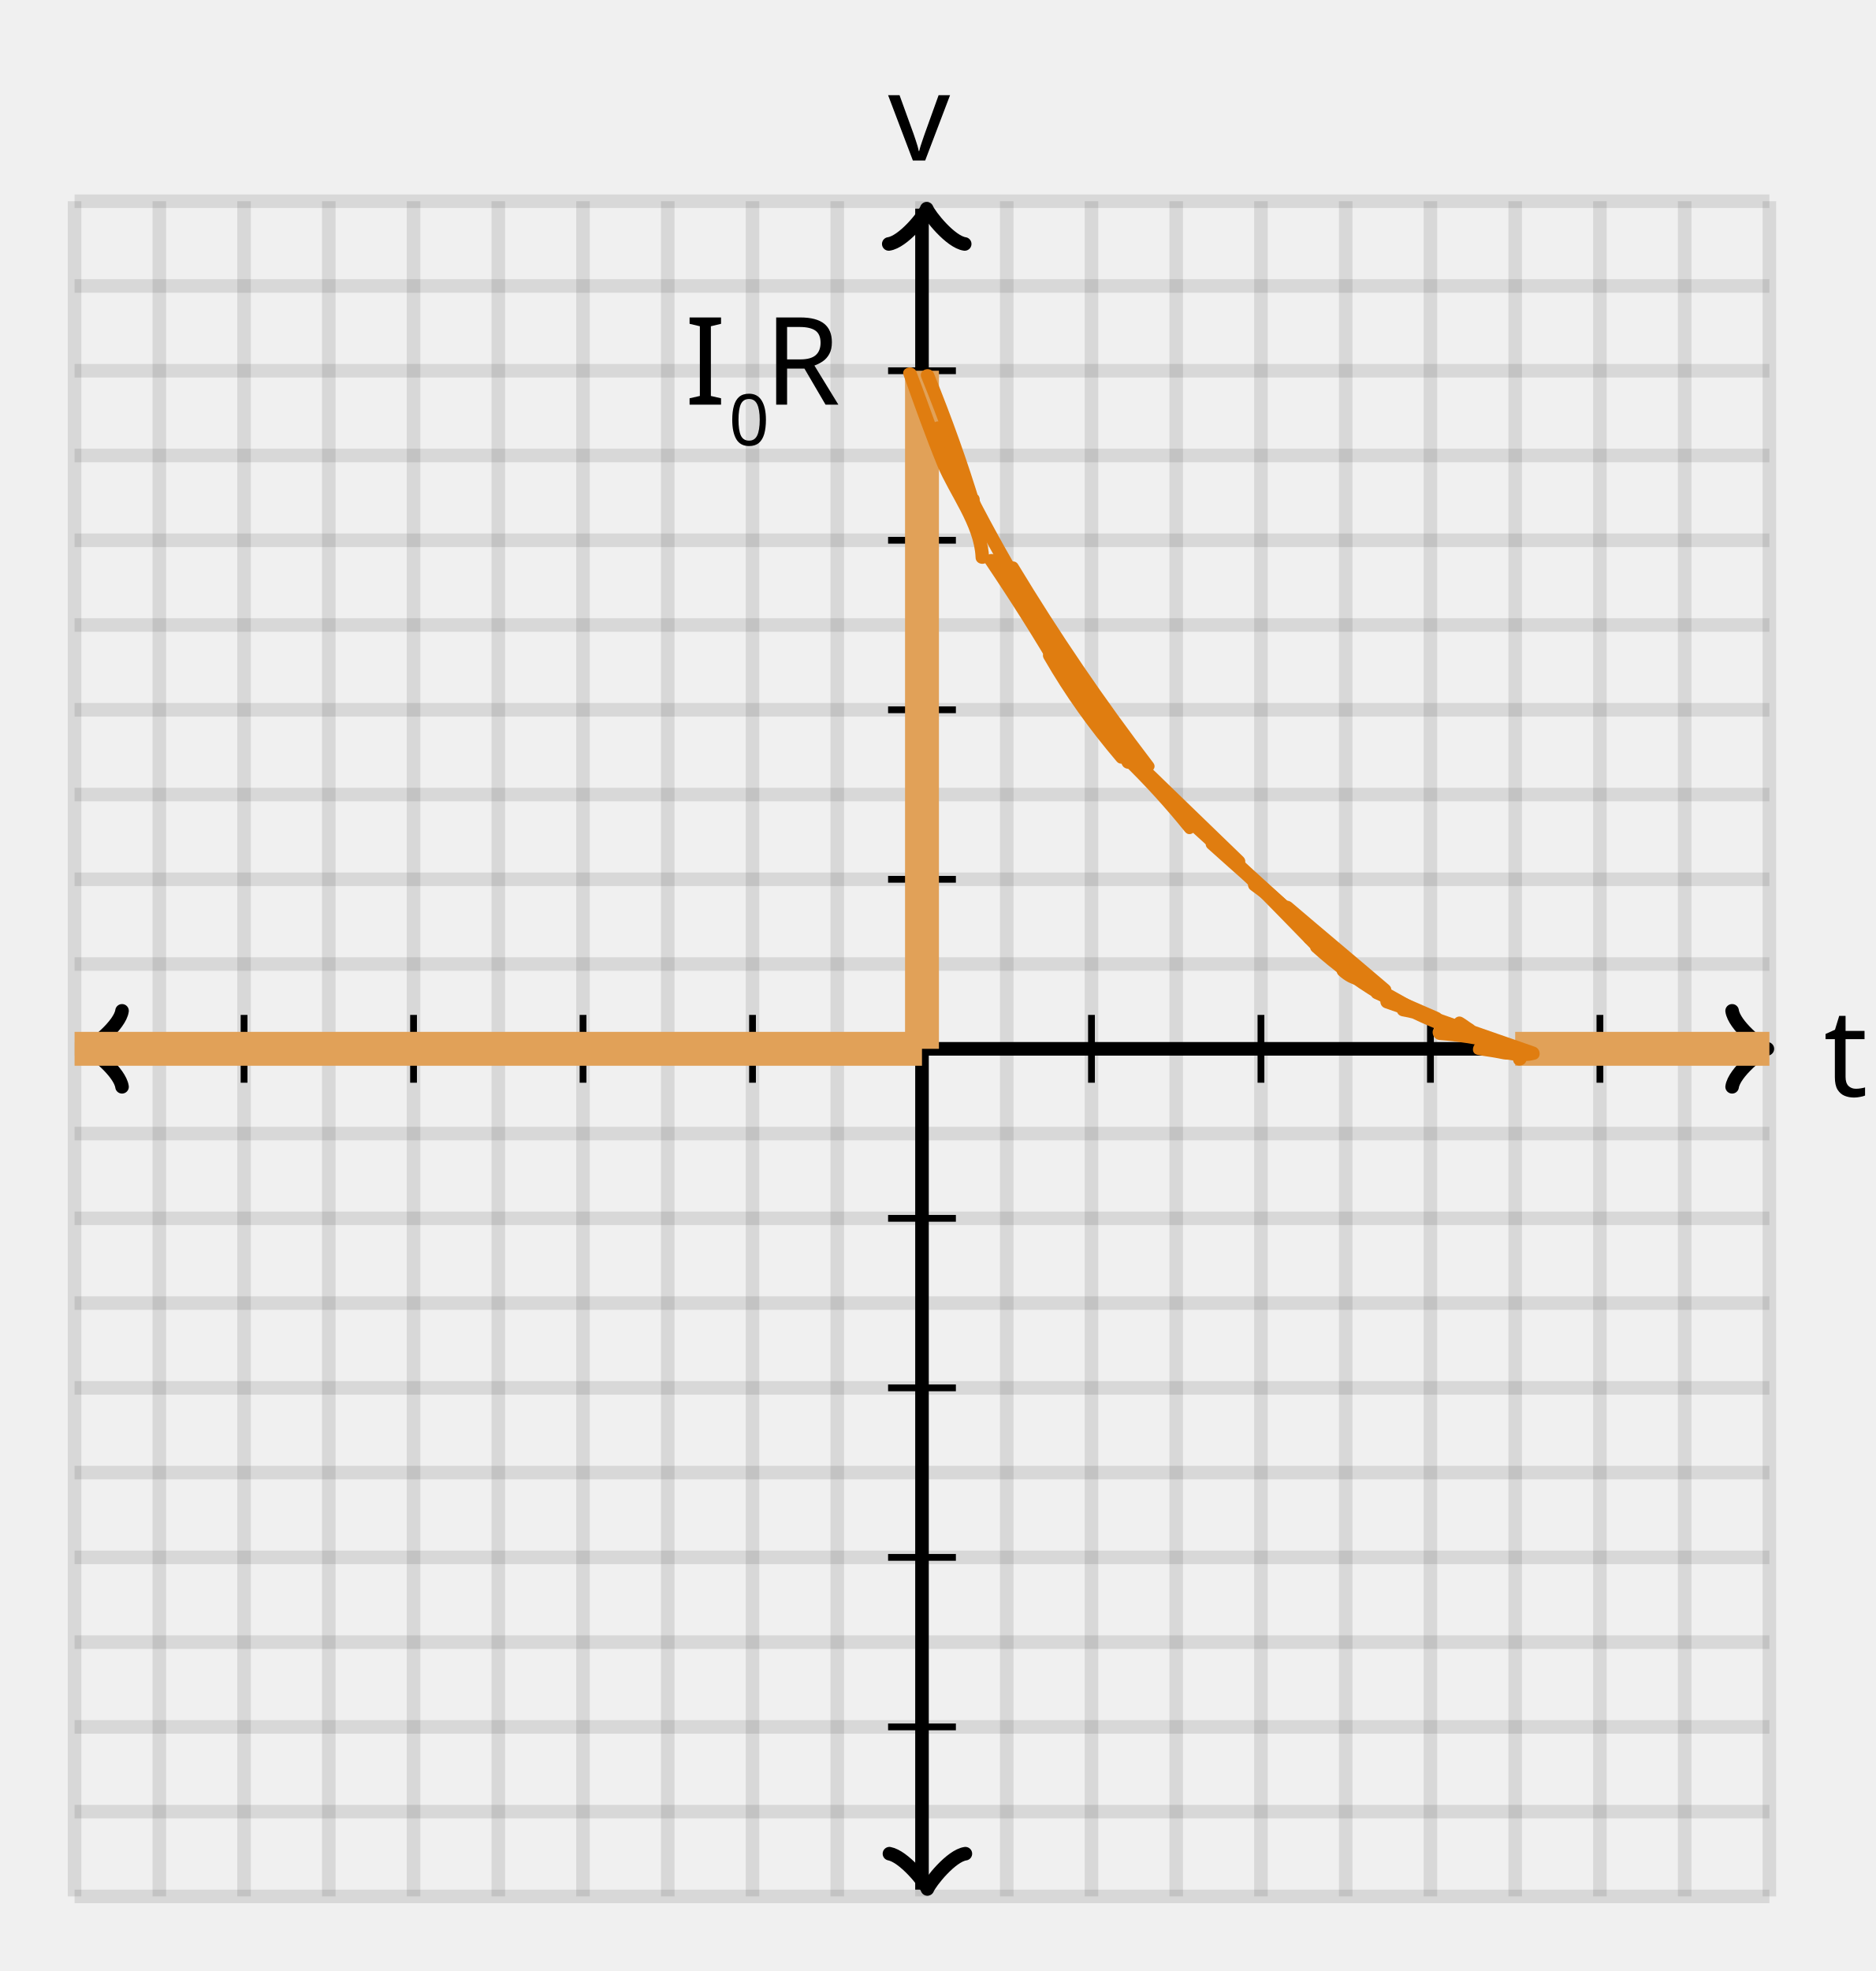
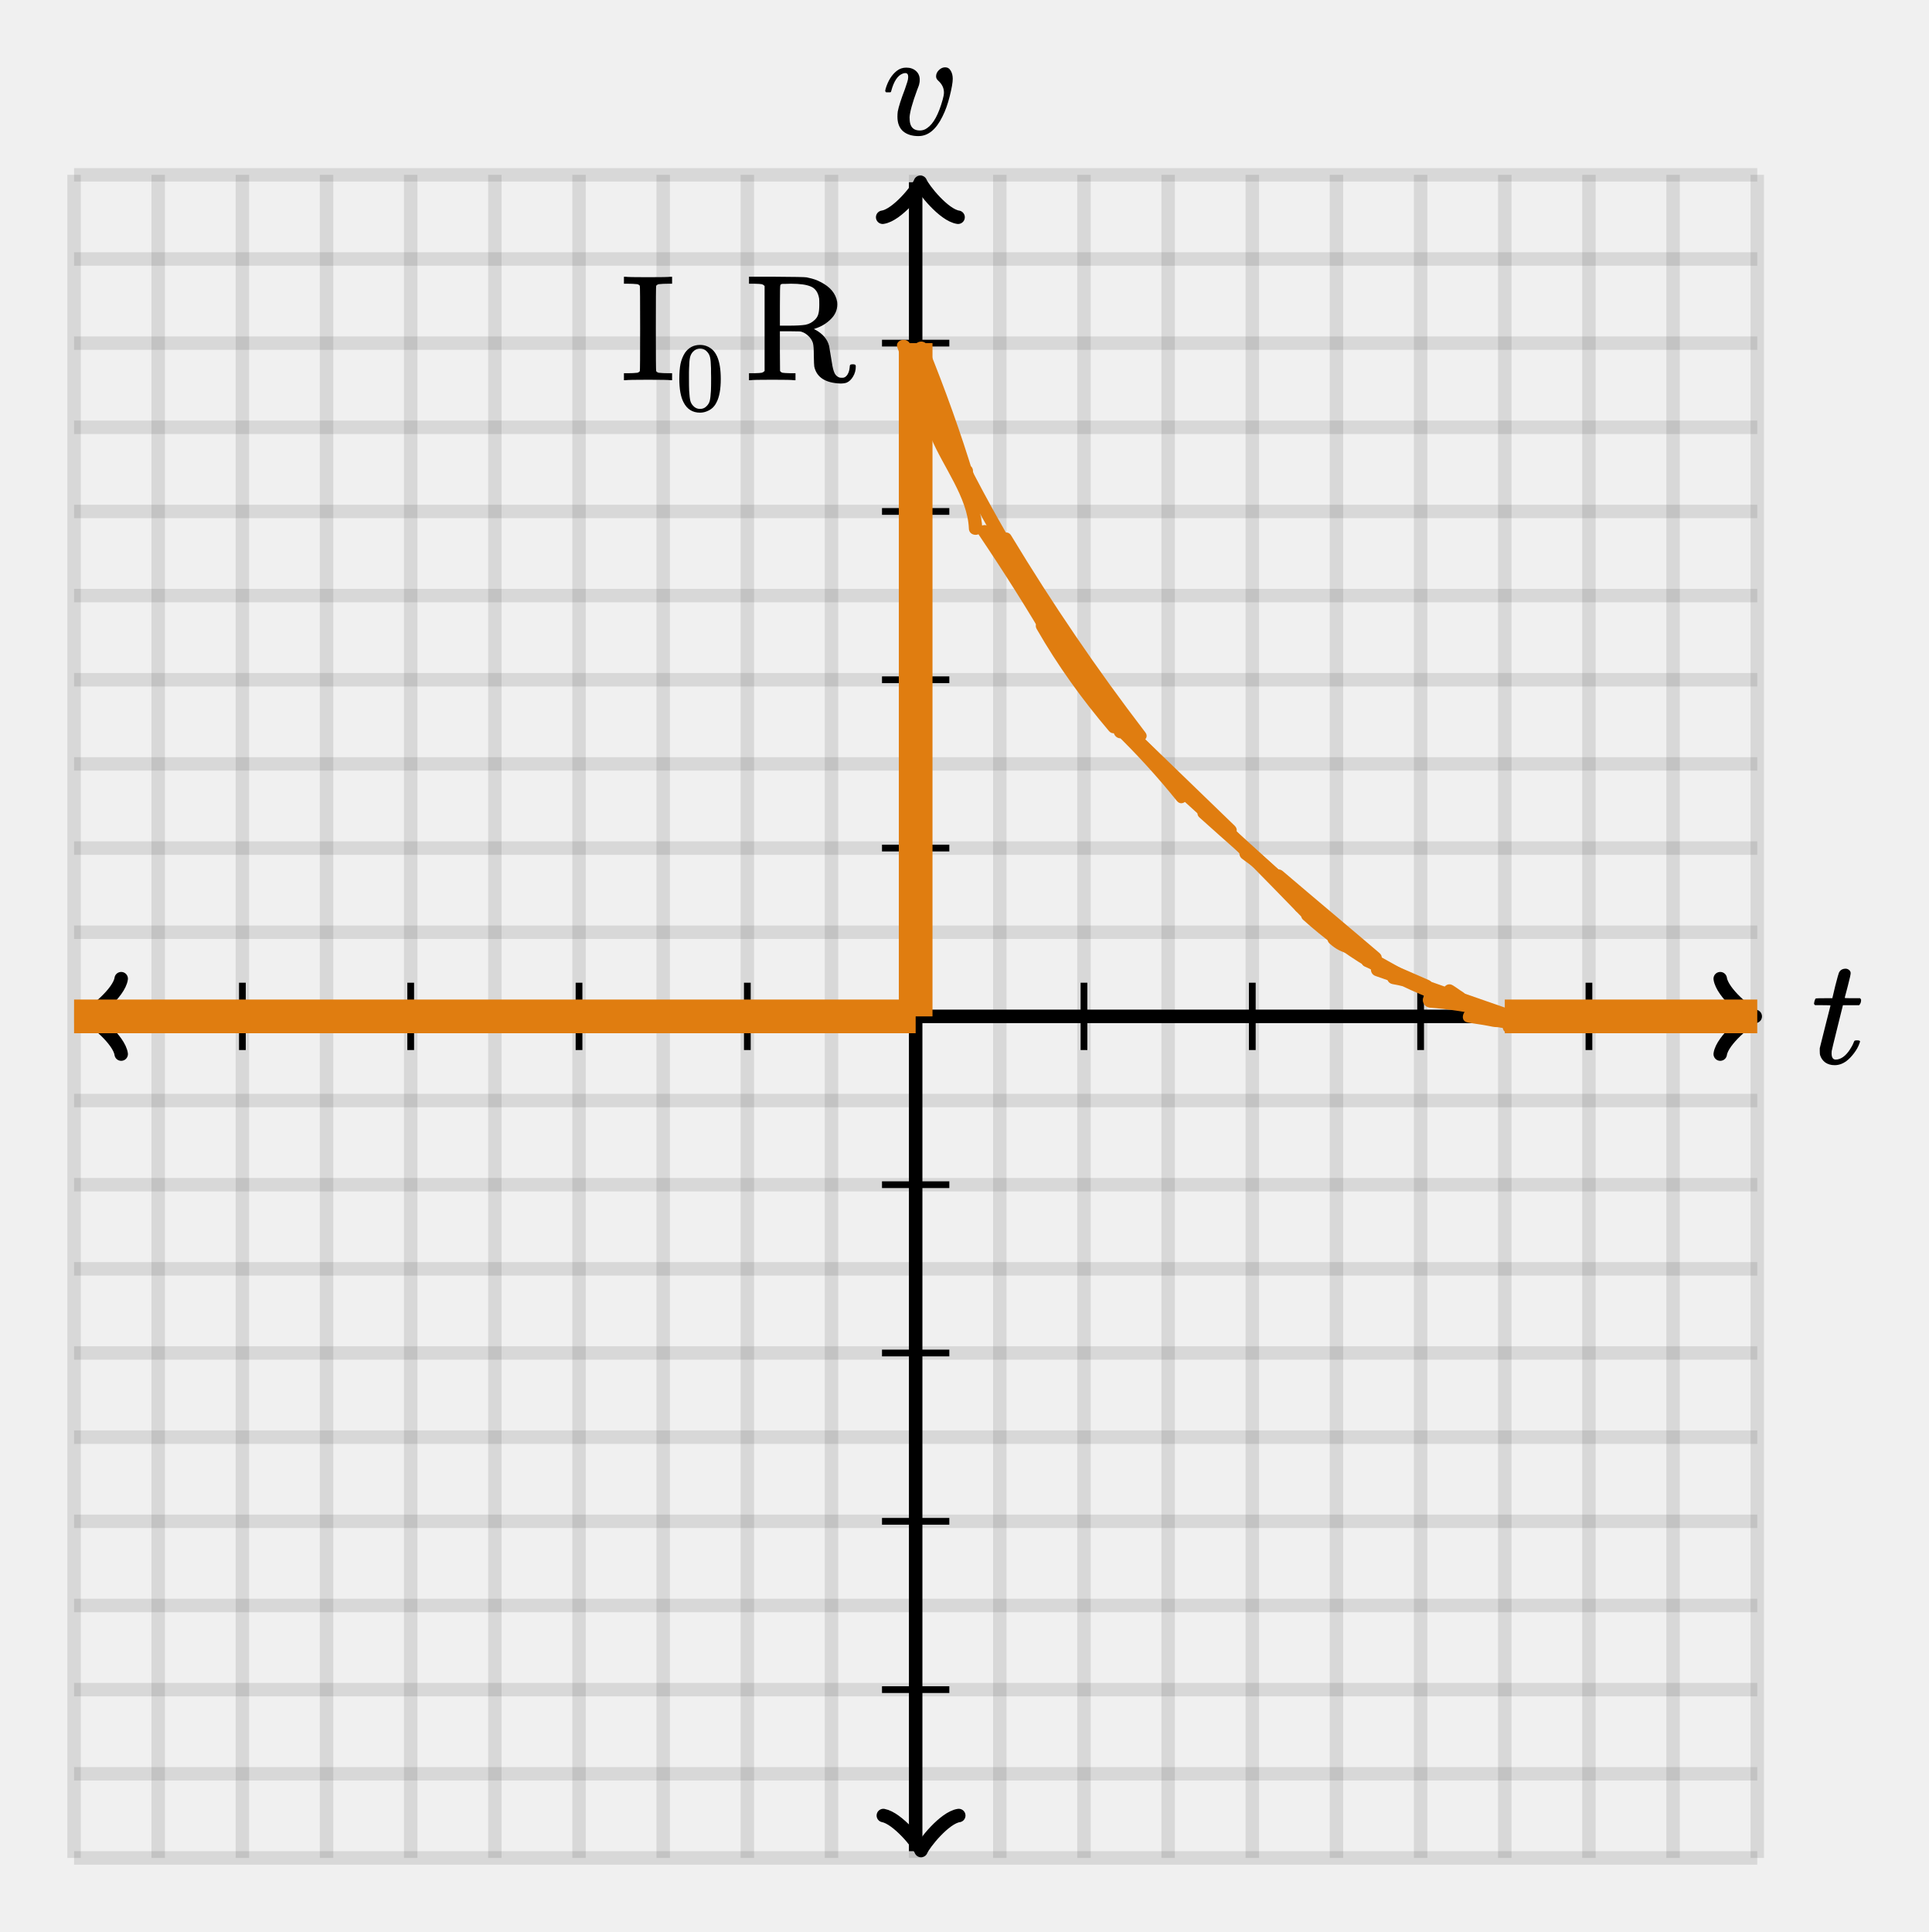
- <svg xmlns="http://www.w3.org/2000/svg" xmlns:xlink="http://www.w3.org/1999/xlink" version="1.1" id="Layer_1" x="0px" y="0px" width="276.612" height="290.676" viewBox="0 0 276.612 290.676" xml:space="preserve">
+ <svg xmlns="http://www.w3.org/2000/svg" xmlns:xlink="http://www.w3.org/1999/xlink" version="1.1" id="Layer_1" x="0px" y="0px" width="286.425" height="286.967" viewBox="0 0 286.425 286.967" xml:space="preserve">
  <defs id="defs7479" />
  <style type="text/css" id="style7159">
	.st0{fill:none;stroke:#E8C11C;stroke-miterlimit:10;}
	.st1{fill:none;stroke:#11ACCD;stroke-width:3;stroke-linecap:round;stroke-miterlimit:10;}
	.st2{fill:#11ACCD;}
	.st3{fill:none;stroke:#11ACCD;stroke-width:4;stroke-miterlimit:10;}
	.st4{fill:none;stroke:#BABEC2;stroke-linecap:round;stroke-miterlimit:10;}
	.st5{fill:none;stroke:#11ACCD;stroke-width:6;stroke-miterlimit:10;}
	.st6{fill:none;stroke:#000000;stroke-linecap:round;stroke-linejoin:round;stroke-miterlimit:10;}
	.st7{fill:none;stroke:#000000;stroke-width:2;stroke-linecap:round;stroke-linejoin:round;stroke-miterlimit:10;}
	.st8{fill:none;stroke:#000000;stroke-width:2;stroke-miterlimit:10;}
	.st9{fill:none;stroke:#000000;stroke-linecap:round;stroke-miterlimit:10;}
	.st10{fill:none;stroke:#000000;stroke-width:1.5;stroke-miterlimit:10;}
	.st11{fill:none;stroke:#000000;stroke-width:2;stroke-linecap:round;stroke-miterlimit:10;}
	.st12{fill:none;}
	.st13{stroke:#000000;stroke-linecap:round;stroke-linejoin:round;stroke-miterlimit:10;}
	.st14{fill:none;stroke:#000000;stroke-miterlimit:10;}
	.st15{fill:#FFFFFF;stroke:#000000;stroke-miterlimit:10;}
	.st16{fill:#1FAB54;}
	.st17{fill:none;stroke:#000000;stroke-width:5;stroke-miterlimit:10;}
	.st18{fill:none;stroke:#000000;stroke-width:4;stroke-miterlimit:10;}
	.st19{fill:#FF9C39;}
	.st20{fill:#E8C11C;}
	.st21{fill:none;stroke:#E8C11C;stroke-linecap:round;stroke-miterlimit:10;}
	.st22{fill:#BABEC2;stroke:#BABEC2;stroke-linecap:round;stroke-linejoin:round;stroke-miterlimit:10;}
	.st23{fill:#BABEC2;stroke:#BABEC2;stroke-miterlimit:10;}
	.st24{fill:none;stroke:#BABEC2;stroke-linecap:round;stroke-linejoin:round;stroke-miterlimit:10;}
	.st25{fill:none;stroke:#1FAB54;stroke-width:2;stroke-linecap:round;stroke-miterlimit:10;}
	.st26{fill:none;stroke:#BABEC2;stroke-width:2;stroke-linecap:round;stroke-miterlimit:10;}
	.st27{fill:#BABEC2;}
	.st28{fill:none;stroke:#BABEC2;stroke-width:2;stroke-miterlimit:10;}
	.st29{fill:none;stroke:#BABEC2;stroke-width:2;stroke-linecap:round;stroke-linejoin:round;stroke-miterlimit:10;}
	.st30{opacity:0.1;fill:none;stroke:#000000;stroke-width:2;enable-background:new    ;}
	.st31{fill:none;stroke:#000000;stroke-width:2;stroke-linecap:round;stroke-linejoin:round;}
	.st32{fill:none;stroke:#000000;stroke-width:2;}
	.st33{fill:none;stroke:#000000;}
	.st34{clip-path:url(#SVGID_2_);fill:none;stroke:#29ABCA;stroke-width:5;}
	.st35{clip-path:url(#SVGID_4_);fill:none;stroke:#29ABCA;stroke-width:5;}
	.st36{font-family:'KaTeX_Main-Italic';}
	.st37{font-size:18px;}
	.st38{font-family:'KaTeX_Main-Regular';}
	.st39{clip-path:url(#SVGID_6_);fill:none;stroke:#E1A158;stroke-width:5;}
	.st40{clip-path:url(#SVGID_8_);fill:none;stroke:#E1A158;stroke-width:5;}
	.st41{clip-path:url(#SVGID_10_);fill:none;stroke:#E1A158;stroke-width:5;}
	.st42{fill:#E07D10;}
	.st43{fill:none;stroke:#FF9C39;stroke-width:2;stroke-linecap:round;stroke-miterlimit:10;}
	.st44{fill:none;stroke:#000000;stroke-width:4;stroke-linecap:round;stroke-miterlimit:10;}
	.st45{fill:none;stroke:#11ACCD;stroke-width:4;stroke-linecap:round;stroke-miterlimit:10;}
	.st46{fill:none;stroke:#E8C11C;stroke-width:2;stroke-miterlimit:10;}
</style>
-   <text class="st38 st37" id="text7163" style="font-size:18px;font-family:KaTeX_Main-Regular" x="101" y="59.676">I</text>
-   <text class="st38 st37" id="text7165" style="font-size:10.494px;font-family:KaTeX_Main-Regular" x="107.498" y="65.67">0</text>
-   <text class="st38 st37" id="text7167" style="font-size:18px;font-family:KaTeX_Main-Regular" x="112.744" y="59.676">R</text>
-   <text id="text7169" x="131" y="23.676">
-     <tspan x="131" y="23.676" class="st36 st37" id="tspan7171" style="font-size:18px;font-family:KaTeX_Main-Italic">v</tspan>
-   </text>
-   <text id="text7175" x="269" y="161.676">
-     <tspan x="269" y="161.676" class="st36 st37" id="tspan7177" style="font-size:18px;font-family:KaTeX_Main-Italic">t</tspan>
-   </text>
-   <path style="opacity:0.1;fill:none;stroke:#000000;stroke-width:2;enable-background:new" id="path7183" d="M 11,279.676 11,29.676" class="st30" />
-   <path style="opacity:0.1;fill:none;stroke:#000000;stroke-width:2;enable-background:new" id="path7185" d="m 23.5,279.676 0,-250" class="st30" />
-   <path style="opacity:0.1;fill:none;stroke:#000000;stroke-width:2;enable-background:new" id="path7187" d="M 36,279.676 36,29.676" class="st30" />
-   <path style="opacity:0.1;fill:none;stroke:#000000;stroke-width:2;enable-background:new" id="path7189" d="m 48.5,279.676 0,-250" class="st30" />
-   <path style="opacity:0.1;fill:none;stroke:#000000;stroke-width:2;enable-background:new" id="path7191" d="M 61,279.676 61,29.676" class="st30" />
-   <path style="opacity:0.1;fill:none;stroke:#000000;stroke-width:2;enable-background:new" id="path7193" d="m 73.5,279.676 0,-250" class="st30" />
-   <path style="opacity:0.1;fill:none;stroke:#000000;stroke-width:2;enable-background:new" id="path7195" d="M 86,279.676 86,29.676" class="st30" />
-   <path style="opacity:0.1;fill:none;stroke:#000000;stroke-width:2;enable-background:new" id="path7197" d="m 98.5,279.676 0,-250" class="st30" />
-   <path style="opacity:0.1;fill:none;stroke:#000000;stroke-width:2;enable-background:new" id="path7199" d="M 111,279.676 111,29.676" class="st30" />
-   <path style="opacity:0.1;fill:none;stroke:#000000;stroke-width:2;enable-background:new" id="path7201" d="m 123.5,279.676 0,-250" class="st30" />
-   <path style="opacity:0.1;fill:none;stroke:#000000;stroke-width:2;enable-background:new" id="path7203" d="M 136,279.676 136,29.676" class="st30" />
-   <path style="opacity:0.1;fill:none;stroke:#000000;stroke-width:2;enable-background:new" id="path7205" d="m 148.5,279.676 0,-250" class="st30" />
-   <path style="opacity:0.1;fill:none;stroke:#000000;stroke-width:2;enable-background:new" id="path7207" d="M 161,279.676 161,29.676" class="st30" />
-   <path style="opacity:0.1;fill:none;stroke:#000000;stroke-width:2;enable-background:new" id="path7209" d="m 173.5,279.676 0,-250" class="st30" />
-   <path style="opacity:0.1;fill:none;stroke:#000000;stroke-width:2;enable-background:new" id="path7211" d="M 186,279.676 186,29.676" class="st30" />
-   <path style="opacity:0.1;fill:none;stroke:#000000;stroke-width:2;enable-background:new" id="path7213" d="m 198.5,279.676 0,-250" class="st30" />
-   <path style="opacity:0.1;fill:none;stroke:#000000;stroke-width:2;enable-background:new" id="path7215" d="M 211,279.676 211,29.676" class="st30" />
-   <path style="opacity:0.1;fill:none;stroke:#000000;stroke-width:2;enable-background:new" id="path7217" d="m 223.5,279.676 0,-250" class="st30" />
-   <path style="opacity:0.1;fill:none;stroke:#000000;stroke-width:2;enable-background:new" id="path7219" d="M 236,279.676 236,29.676" class="st30" />
-   <path style="opacity:0.1;fill:none;stroke:#000000;stroke-width:2;enable-background:new" id="path7221" d="m 248.5,279.676 0,-250" class="st30" />
-   <path style="opacity:0.1;fill:none;stroke:#000000;stroke-width:2;enable-background:new" id="path7223" d="M 261,279.676 261,29.676" class="st30" />
-   <path style="opacity:0.1;fill:none;stroke:#000000;stroke-width:2;enable-background:new" id="path7225" d="m 11,279.676 250,0" class="st30" />
-   <path style="opacity:0.1;fill:none;stroke:#000000;stroke-width:2;enable-background:new" id="path7227" d="m 11,267.176 250,0" class="st30" />
-   <path style="opacity:0.1;fill:none;stroke:#000000;stroke-width:2;enable-background:new" id="path7229" d="m 11,254.676 250,0" class="st30" />
-   <path style="opacity:0.1;fill:none;stroke:#000000;stroke-width:2;enable-background:new" id="path7231" d="m 11,242.176 250,0" class="st30" />
-   <path style="opacity:0.1;fill:none;stroke:#000000;stroke-width:2;enable-background:new" id="path7233" d="m 11,229.676 250,0" class="st30" />
-   <path style="opacity:0.1;fill:none;stroke:#000000;stroke-width:2;enable-background:new" id="path7235" d="m 11,217.176 250,0" class="st30" />
-   <path style="opacity:0.1;fill:none;stroke:#000000;stroke-width:2;enable-background:new" id="path7237" d="m 11,204.676 250,0" class="st30" />
-   <path style="opacity:0.1;fill:none;stroke:#000000;stroke-width:2;enable-background:new" id="path7239" d="m 11,192.176 250,0" class="st30" />
-   <path style="opacity:0.1;fill:none;stroke:#000000;stroke-width:2;enable-background:new" id="path7241" d="m 11,179.676 250,0" class="st30" />
-   <path style="opacity:0.1;fill:none;stroke:#000000;stroke-width:2;enable-background:new" id="path7243" d="m 11,167.176 250,0" class="st30" />
-   <path style="opacity:0.1;fill:none;stroke:#000000;stroke-width:2;enable-background:new" id="path7245" d="m 11,154.676 250,0" class="st30" />
-   <path style="opacity:0.1;fill:none;stroke:#000000;stroke-width:2;enable-background:new" id="path7247" d="m 11,142.176 250,0" class="st30" />
-   <path style="opacity:0.1;fill:none;stroke:#000000;stroke-width:2;enable-background:new" id="path7249" d="m 11,129.676 250,0" class="st30" />
-   <path style="opacity:0.1;fill:none;stroke:#000000;stroke-width:2;enable-background:new" id="path7251" d="m 11,117.176 250,0" class="st30" />
-   <path style="opacity:0.1;fill:none;stroke:#000000;stroke-width:2;enable-background:new" id="path7253" d="m 11,104.676 250,0" class="st30" />
-   <path style="opacity:0.1;fill:none;stroke:#000000;stroke-width:2;enable-background:new" id="path7255" d="m 11,92.176 250,0" class="st30" />
-   <path style="opacity:0.1;fill:none;stroke:#000000;stroke-width:2;enable-background:new" id="path7257" d="m 11,79.676 250,0" class="st30" />
-   <path style="opacity:0.1;fill:none;stroke:#000000;stroke-width:2;enable-background:new" id="path7259" d="m 11,67.176 250,0" class="st30" />
-   <path style="opacity:0.1;fill:none;stroke:#000000;stroke-width:2;enable-background:new" id="path7261" d="m 11,54.676 250,0" class="st30" />
-   <path style="opacity:0.1;fill:none;stroke:#000000;stroke-width:2;enable-background:new" id="path7263" d="m 11,42.176 250,0" class="st30" />
-   <path style="opacity:0.1;fill:none;stroke:#000000;stroke-width:2;enable-background:new" id="path7265" d="m 11,29.676 250,0" class="st30" />
-   <path style="fill:none;stroke:#000000;stroke-width:2;stroke-linecap:round;stroke-linejoin:round" id="path7267" d="m 18,149.076 c -0.3,2.1 -4.2,5.2 -5.2,5.6 1.1,0.4 4.9,3.5 5.2,5.6" class="st31" />
-   <path style="fill:none;stroke:#000000;stroke-width:2" id="path7269" d="m 136,154.676 c 0,0 0,0 -123.9,0" class="st32" />
-   <path style="fill:none;stroke:#000000;stroke-width:2;stroke-linecap:round;stroke-linejoin:round" id="path7271" d="m 255.5,160.276 c 0.3,-2.1 4.2,-5.2 5.2,-5.6 -1.1,-0.4 -4.9,-3.5 -5.2,-5.6" class="st31" />
-   <path style="fill:none;stroke:#000000;stroke-width:2" id="path7273" d="m 136,154.676 c 0,0 0,0 124,0" class="st32" />
-   <path style="fill:none;stroke:#000000;stroke-width:2;stroke-linecap:round;stroke-linejoin:round" id="path7275" d="m 131.2,273.376 c 2.1,0.4 5.2,4.2 5.6,5.2 0.4,-1 3.5,-4.9 5.6,-5.2" class="st31" />
-   <path style="fill:none;stroke:#000000;stroke-width:2" id="path7277" d="m 136,154.676 c 0,0 0,0 0,124" class="st32" />
-   <path style="fill:none;stroke:#000000;stroke-width:2;stroke-linecap:round;stroke-linejoin:round" id="path7279" d="m 142.3,35.976 c -2.1,-0.3 -5.2,-4.2 -5.6,-5.2 -0.4,1.1 -3.5,4.9 -5.6,5.2" class="st31" />
-   <path style="fill:none;stroke:#000000;stroke-width:2" id="path7281" d="m 136,154.676 c 0,0 0,0 0,-123.9" class="st32" />
-   <path style="fill:none;stroke:#000000" id="path7283" d="m 161,159.676 0,-10" class="st33" />
-   <path style="fill:none;stroke:#000000" id="path7285" d="m 186,159.676 0,-10" class="st33" />
-   <path style="fill:none;stroke:#000000" id="path7287" d="m 211,159.676 0,-10" class="st33" />
-   <path style="fill:none;stroke:#000000" id="path7289" d="m 236,159.676 0,-10" class="st33" />
-   <path style="fill:none;stroke:#000000" id="path7291" d="m 111,159.676 0,-10" class="st33" />
-   <path style="fill:none;stroke:#000000" id="path7293" d="m 86,159.676 0,-10" class="st33" />
-   <path style="fill:none;stroke:#000000" id="path7295" d="m 61,159.676 0,-10" class="st33" />
-   <path style="fill:none;stroke:#000000" id="path7297" d="m 36,159.676 0,-10" class="st33" />
-   <path style="fill:none;stroke:#000000" id="path7299" d="m 131,129.676 10,0" class="st33" />
-   <path style="fill:none;stroke:#000000" id="path7301" d="m 131,104.676 10,0" class="st33" />
-   <path style="fill:none;stroke:#000000" id="path7303" d="m 131,79.676 10,0" class="st33" />
-   <path style="fill:none;stroke:#000000" id="path7305" d="m 131,54.676 10,0" class="st33" />
-   <path style="fill:none;stroke:#000000" id="path7307" d="m 131,179.676 10,0" class="st33" />
-   <path style="fill:none;stroke:#000000" id="path7309" d="m 131,204.676 10,0" class="st33" />
-   <path style="fill:none;stroke:#000000" id="path7311" d="m 131,229.676 10,0" class="st33" />
-   <path style="fill:none;stroke:#000000" id="path7313" d="m 131,254.676 10,0" class="st33" />
-   <g id="g7315" transform="translate(-1,5.675581)">
+   <g style="font-style:normal;font-variant:normal;font-weight:normal;font-stretch:normal;font-size:22.5px;line-height:125%;font-family:KaTeX_Math;-inkscape-font-specification:'KaTeX_Math, Normal';text-align:start;writing-mode:lr-tb;text-anchor:start" id="text7163">
+     <path d="m 99.577,56.473 q -0.36,-0.068 -3.33,-0.068 -2.97,0 -3.33,0.068 l -0.247,0 0,-1.035 0.495,0 q 0.877,0 1.485,-0.068 0.27,-0.068 0.383,-0.247 0.045,-0.068 0.045,-6.345 0,-6.255 -0.045,-6.322 -0.113,-0.18 -0.383,-0.247 -0.608,-0.068 -1.485,-0.068 l -0.495,0 0,-1.035 0.247,0 q 0.36,0.068 3.33,0.068 2.97,0 3.33,-0.068 l 0.247,0 0,1.035 -0.495,0 q -0.877,0 -1.485,0.068 -0.27,0.068 -0.383,0.247 -0.045,0.068 -0.045,6.322 0,6.277 0.045,6.345 0.113,0.18 0.383,0.247 0.608,0.068 1.485,0.068 l 0.495,0 0,1.035 -0.247,0 z" style="font-style:normal;font-variant:normal;font-weight:normal;font-stretch:normal;font-size:22.5px;line-height:125%;font-family:KaTeX_Main;-inkscape-font-specification:'KaTeX_Main, Normal';text-align:start;writing-mode:lr-tb;text-anchor:start" id="path4303" />
+     <path d="m 101.73,52.417 q 0.819,-1.185 2.238,-1.185 1.068,0 1.872,0.731 0.395,0.38 0.673,0.995 0.541,1.214 0.541,3.334 0,2.267 -0.629,3.466 -0.409,0.848 -1.199,1.228 -0.614,0.307 -1.243,0.307 -1.682,0 -2.457,-1.536 -0.629,-1.199 -0.629,-3.466 0,-1.36 0.175,-2.238 0.19,-0.892 0.658,-1.638 z m 3.291,-0.175 q -0.424,-0.468 -1.038,-0.468 -0.614,0 -1.053,0.468 -0.322,0.336 -0.439,0.819 -0.117,0.483 -0.146,1.667 0,0.088 -0.015,0.57 0,0.483 0,0.804 0,1.404 0.029,1.96 0.059,1.024 0.175,1.477 0.117,0.439 0.439,0.76 0.395,0.439 1.009,0.439 0.6,0 0.995,-0.439 0.322,-0.322 0.439,-0.76 0.117,-0.453 0.175,-1.477 0.029,-0.556 0.029,-1.96 0,-0.322 -0.015,-0.804 0,-0.483 0,-0.57 -0.029,-1.185 -0.146,-1.667 -0.117,-0.483 -0.439,-0.819 z" style="font-size:65%;baseline-shift:sub" id="path4305" />
+     <path d="m 113.564,42.478 q -0.225,-0.225 -0.45,-0.27 -0.203,-0.045 -1.125,-0.068 l -0.743,0 0,-1.035 3.938,0 q 4.185,0.022 4.612,0.09 0.068,0.022 0.292,0.068 1.012,0.203 1.8,0.63 2.138,1.08 2.453,2.947 0.022,0.113 0.022,0.36 0,1.26 -0.968,2.205 -0.945,0.945 -2.25,1.373 -0.045,0.022 -0.113,0.045 -0.045,0 -0.09,0.022 l -0.045,0.022 q 0.068,0.068 0.247,0.135 1.62,0.9 2.002,2.385 0.022,0.09 0.247,1.485 0.225,1.395 0.247,1.485 0.158,0.81 0.383,1.192 0.247,0.383 0.63,0.517 0.09,0.045 0.383,0.045 l 0.113,0 q 0.292,0 0.54,-0.247 0.45,-0.45 0.517,-1.35 0,-0.247 0.068,-0.315 0.09,-0.09 0.383,-0.09 0.27,0 0.36,0.068 0.09,0.045 0.09,0.27 0,0.81 -0.405,1.485 -0.383,0.652 -0.945,0.9 -0.36,0.135 -0.945,0.135 -3.353,-0.135 -3.87,-2.52 -0.045,-0.247 -0.068,-1.643 0,-1.395 -0.135,-1.867 -0.203,-0.608 -0.675,-1.035 -0.45,-0.45 -1.035,-0.63 l -0.225,-0.045 -1.485,-0.022 -1.485,0 0,2.947 0.022,2.947 q 0.158,0.225 0.383,0.27 0.247,0.045 1.17,0.068 l 0.743,0 0,1.035 -0.247,0 q -0.36,-0.068 -3.195,-0.068 -2.857,0 -3.217,0.068 l -0.247,0 0,-1.035 0.743,0 q 0.922,-0.022 1.125,-0.068 0.225,-0.045 0.45,-0.27 l 0,-12.623 z m 8.1,1.867 q -0.225,-1.35 -1.215,-1.778 -0.968,-0.427 -2.97,-0.427 -0.338,0 -0.765,0.022 -0.427,0 -0.45,0 -0.292,0.022 -0.36,0.18 -0.068,0.09 -0.068,3.06 l 0,2.97 1.305,0 q 1.688,0 2.498,-0.135 0.81,-0.158 1.417,-0.765 0.383,-0.383 0.495,-0.855 0.135,-0.472 0.135,-1.373 0,-0.72 -0.022,-0.9 z" style="font-style:normal;font-variant:normal;font-weight:normal;font-stretch:normal;font-size:22.5px;line-height:125%;font-family:KaTeX_Main;-inkscape-font-specification:'KaTeX_Main, Normal';text-align:start;writing-mode:lr-tb;text-anchor:start" id="path4307" />
+   </g>
+   <g style="font-style:normal;font-variant:normal;font-weight:normal;font-stretch:normal;font-size:22.5px;line-height:125%;font-family:KaTeX_Math;-inkscape-font-specification:'KaTeX_Math, Normal';text-align:start;writing-mode:lr-tb;text-anchor:start" id="text7169">
+     <path d="m 136.422,20.215 q -1.44,0 -2.295,-0.72 -0.833,-0.743 -0.833,-2.16 0,-0.405 0.045,-0.765 0.203,-1.08 1.058,-3.308 l 0.36,-1.08 q 0.135,-0.405 0.135,-0.765 0,-0.562 -0.427,-0.562 -0.158,0 -0.36,0.068 -1.147,0.405 -1.732,2.587 0,0.022 -0.022,0.09 -0.022,0.045 -0.045,0.068 0,0 -0.022,0.022 -0.022,0.022 -0.09,0.022 -0.045,0 -0.09,0 -0.045,0 -0.18,0 l -0.315,0 q -0.135,-0.135 -0.135,-0.203 0,-0.068 0.068,-0.338 0.54,-1.778 1.665,-2.655 0.608,-0.472 1.395,-0.472 0.877,0 1.44,0.495 0.562,0.495 0.562,1.305 0,0.383 -0.068,0.585 0,0.158 -0.338,0.99 -1.035,2.812 -1.103,4.005 0,0.608 0.113,0.99 0.292,0.968 1.417,0.968 0.608,0 1.08,-0.36 1.395,-0.922 2.317,-4.253 0.18,-0.63 0.18,-1.035 0,-0.99 -0.877,-1.778 -0.292,-0.27 -0.292,-0.608 0,-0.517 0.405,-0.922 0.427,-0.427 0.945,-0.427 0.54,0 0.833,0.517 0.292,0.495 0.292,1.192 0,0.787 -0.45,2.587 -0.427,1.732 -1.08,3.015 -1.417,2.902 -3.555,2.902 z" style="font-style:normal;font-variant:normal;font-weight:normal;font-stretch:normal;font-size:22.5px;line-height:125%;font-family:KaTeX_Math;-inkscape-font-specification:'KaTeX_Math, Normal';text-align:start;writing-mode:lr-tb;text-anchor:start" id="path4300" />
+   </g>
+   <g style="font-style:normal;font-variant:normal;font-weight:normal;font-stretch:normal;font-size:22.5px;line-height:125%;font-family:KaTeX_Math;-inkscape-font-specification:'KaTeX_Math, Normal';text-align:start;writing-mode:lr-tb;text-anchor:start" id="text7175">
+     <path d="m 269.585,149.305 q -0.158,-0.158 -0.158,-0.225 0,-0.09 0.068,-0.36 0.09,-0.292 0.113,-0.315 0.045,-0.113 0.203,-0.113 0.18,-0.022 1.147,-0.022 l 1.192,0 0.427,-1.8 q 0.472,-1.823 0.54,-1.958 0.27,-0.63 1.035,-0.63 0.292,0.022 0.495,0.203 0.225,0.18 0.225,0.472 0,0.27 -0.427,1.913 -0.09,0.383 -0.225,0.855 -0.113,0.45 -0.18,0.675 l -0.045,0.225 q 0,0.045 1.125,0.045 l 1.147,0 q 0.158,0.158 0.158,0.247 0,0.495 -0.292,0.787 l -2.408,0 -0.81,3.263 q -0.833,3.353 -0.855,3.533 -0.022,0.113 -0.022,0.338 0,0.945 0.608,0.945 0.158,0 0.27,-0.022 1.125,-0.203 2.047,-1.8 0.225,-0.36 0.405,-0.833 0.045,-0.135 0.113,-0.158 0.068,-0.045 0.338,-0.045 0.45,0 0.45,0.18 0,0.045 -0.09,0.27 -0.247,0.72 -0.81,1.462 -0.54,0.72 -1.103,1.147 -0.833,0.63 -1.778,0.63 -0.81,0 -1.395,-0.405 -0.562,-0.427 -0.765,-1.103 -0.045,-0.18 -0.045,-0.608 l 0,-0.405 0.787,-3.15 q 0.787,-3.172 0.81,-3.195 0,-0.045 -1.147,-0.045 l -1.147,0 z" style="font-style:normal;font-variant:normal;font-weight:normal;font-stretch:normal;font-size:22.5px;line-height:125%;font-family:KaTeX_Math;-inkscape-font-specification:'KaTeX_Math, Normal';text-align:start;writing-mode:lr-tb;text-anchor:start" id="path4297" />
+   </g>
+   <path style="opacity:0.1;fill:none;stroke:#000000;stroke-width:2;enable-background:new" id="path7183" d="m 11,275.967 0,-250" class="st30" />
+   <path style="opacity:0.1;fill:none;stroke:#000000;stroke-width:2;enable-background:new" id="path7185" d="m 23.5,275.967 0,-250" class="st30" />
+   <path style="opacity:0.1;fill:none;stroke:#000000;stroke-width:2;enable-background:new" id="path7187" d="m 36,275.967 0,-250" class="st30" />
+   <path style="opacity:0.1;fill:none;stroke:#000000;stroke-width:2;enable-background:new" id="path7189" d="m 48.5,275.967 0,-250" class="st30" />
+   <path style="opacity:0.1;fill:none;stroke:#000000;stroke-width:2;enable-background:new" id="path7191" d="m 61,275.967 0,-250" class="st30" />
+   <path style="opacity:0.1;fill:none;stroke:#000000;stroke-width:2;enable-background:new" id="path7193" d="m 73.5,275.967 0,-250" class="st30" />
+   <path style="opacity:0.1;fill:none;stroke:#000000;stroke-width:2;enable-background:new" id="path7195" d="m 86,275.967 0,-250" class="st30" />
+   <path style="opacity:0.1;fill:none;stroke:#000000;stroke-width:2;enable-background:new" id="path7197" d="m 98.5,275.967 0,-250" class="st30" />
+   <path style="opacity:0.1;fill:none;stroke:#000000;stroke-width:2;enable-background:new" id="path7199" d="m 111,275.967 0,-250" class="st30" />
+   <path style="opacity:0.1;fill:none;stroke:#000000;stroke-width:2;enable-background:new" id="path7201" d="m 123.5,275.967 0,-250" class="st30" />
+   <path style="opacity:0.1;fill:none;stroke:#000000;stroke-width:2;enable-background:new" id="path7203" d="m 136,275.967 0,-250" class="st30" />
+   <path style="opacity:0.1;fill:none;stroke:#000000;stroke-width:2;enable-background:new" id="path7205" d="m 148.5,275.967 0,-250" class="st30" />
+   <path style="opacity:0.1;fill:none;stroke:#000000;stroke-width:2;enable-background:new" id="path7207" d="m 161,275.967 0,-250" class="st30" />
+   <path style="opacity:0.1;fill:none;stroke:#000000;stroke-width:2;enable-background:new" id="path7209" d="m 173.5,275.967 0,-250" class="st30" />
+   <path style="opacity:0.1;fill:none;stroke:#000000;stroke-width:2;enable-background:new" id="path7211" d="m 186,275.967 0,-250" class="st30" />
+   <path style="opacity:0.1;fill:none;stroke:#000000;stroke-width:2;enable-background:new" id="path7213" d="m 198.5,275.967 0,-250" class="st30" />
+   <path style="opacity:0.1;fill:none;stroke:#000000;stroke-width:2;enable-background:new" id="path7215" d="m 211,275.967 0,-250" class="st30" />
+   <path style="opacity:0.1;fill:none;stroke:#000000;stroke-width:2;enable-background:new" id="path7217" d="m 223.5,275.967 0,-250" class="st30" />
+   <path style="opacity:0.1;fill:none;stroke:#000000;stroke-width:2;enable-background:new" id="path7219" d="m 236,275.967 0,-250" class="st30" />
+   <path style="opacity:0.1;fill:none;stroke:#000000;stroke-width:2;enable-background:new" id="path7221" d="m 248.5,275.967 0,-250" class="st30" />
+   <path style="opacity:0.1;fill:none;stroke:#000000;stroke-width:2;enable-background:new" id="path7223" d="m 261,275.967 0,-250" class="st30" />
+   <path style="opacity:0.1;fill:none;stroke:#000000;stroke-width:2;enable-background:new" id="path7225" d="m 11,275.967 250,0" class="st30" />
+   <path style="opacity:0.1;fill:none;stroke:#000000;stroke-width:2;enable-background:new" id="path7227" d="m 11,263.467 250,0" class="st30" />
+   <path style="opacity:0.1;fill:none;stroke:#000000;stroke-width:2;enable-background:new" id="path7229" d="m 11,250.967 250,0" class="st30" />
+   <path style="opacity:0.1;fill:none;stroke:#000000;stroke-width:2;enable-background:new" id="path7231" d="m 11,238.467 250,0" class="st30" />
+   <path style="opacity:0.1;fill:none;stroke:#000000;stroke-width:2;enable-background:new" id="path7233" d="m 11,225.967 250,0" class="st30" />
+   <path style="opacity:0.1;fill:none;stroke:#000000;stroke-width:2;enable-background:new" id="path7235" d="m 11,213.467 250,0" class="st30" />
+   <path style="opacity:0.1;fill:none;stroke:#000000;stroke-width:2;enable-background:new" id="path7237" d="m 11,200.967 250,0" class="st30" />
+   <path style="opacity:0.1;fill:none;stroke:#000000;stroke-width:2;enable-background:new" id="path7239" d="m 11,188.467 250,0" class="st30" />
+   <path style="opacity:0.1;fill:none;stroke:#000000;stroke-width:2;enable-background:new" id="path7241" d="m 11,175.967 250,0" class="st30" />
+   <path style="opacity:0.1;fill:none;stroke:#000000;stroke-width:2;enable-background:new" id="path7243" d="m 11,163.467 250,0" class="st30" />
+   <path style="opacity:0.1;fill:none;stroke:#000000;stroke-width:2;enable-background:new" id="path7245" d="m 11,150.967 250,0" class="st30" />
+   <path style="opacity:0.1;fill:none;stroke:#000000;stroke-width:2;enable-background:new" id="path7247" d="m 11,138.467 250,0" class="st30" />
+   <path style="opacity:0.1;fill:none;stroke:#000000;stroke-width:2;enable-background:new" id="path7249" d="m 11,125.967 250,0" class="st30" />
+   <path style="opacity:0.1;fill:none;stroke:#000000;stroke-width:2;enable-background:new" id="path7251" d="m 11,113.467 250,0" class="st30" />
+   <path style="opacity:0.1;fill:none;stroke:#000000;stroke-width:2;enable-background:new" id="path7253" d="m 11,100.967 250,0" class="st30" />
+   <path style="opacity:0.1;fill:none;stroke:#000000;stroke-width:2;enable-background:new" id="path7255" d="m 11,88.467 250,0" class="st30" />
+   <path style="opacity:0.1;fill:none;stroke:#000000;stroke-width:2;enable-background:new" id="path7257" d="m 11,75.967 250,0" class="st30" />
+   <path style="opacity:0.1;fill:none;stroke:#000000;stroke-width:2;enable-background:new" id="path7259" d="m 11,63.467 250,0" class="st30" />
+   <path style="opacity:0.1;fill:none;stroke:#000000;stroke-width:2;enable-background:new" id="path7261" d="m 11,50.967 250,0" class="st30" />
+   <path style="opacity:0.1;fill:none;stroke:#000000;stroke-width:2;enable-background:new" id="path7263" d="m 11,38.467 250,0" class="st30" />
+   <path style="opacity:0.1;fill:none;stroke:#000000;stroke-width:2;enable-background:new" id="path7265" d="m 11,25.967 250,0" class="st30" />
+   <path style="fill:none;stroke:#000000;stroke-width:2;stroke-linecap:round;stroke-linejoin:round" id="path7267" d="m 18,145.367 c -0.3,2.1 -4.2,5.2 -5.2,5.6 1.1,0.4 4.9,3.5 5.2,5.6" class="st31" />
+   <path style="fill:none;stroke:#000000;stroke-width:2" id="path7269" d="m 136,150.967 c 0,0 0,0 -123.9,0" class="st32" />
+   <path style="fill:none;stroke:#000000;stroke-width:2;stroke-linecap:round;stroke-linejoin:round" id="path7271" d="m 255.5,156.567 c 0.3,-2.1 4.2,-5.2 5.2,-5.6 -1.1,-0.4 -4.9,-3.5 -5.2,-5.6" class="st31" />
+   <path style="fill:none;stroke:#000000;stroke-width:2" id="path7273" d="m 136,150.967 c 0,0 0,0 124,0" class="st32" />
+   <path style="fill:none;stroke:#000000;stroke-width:2;stroke-linecap:round;stroke-linejoin:round" id="path7275" d="m 131.2,269.667 c 2.1,0.4 5.2,4.2 5.6,5.2 0.4,-1 3.5,-4.9 5.6,-5.2" class="st31" />
+   <path style="fill:none;stroke:#000000;stroke-width:2" id="path7277" d="m 136,150.967 c 0,0 0,0 0,124" class="st32" />
+   <path style="fill:none;stroke:#000000;stroke-width:2;stroke-linecap:round;stroke-linejoin:round" id="path7279" d="m 142.3,32.267 c -2.1,-0.3 -5.2,-4.2 -5.6,-5.2 -0.4,1.1 -3.5,4.9 -5.6,5.2" class="st31" />
+   <path style="fill:none;stroke:#000000;stroke-width:2" id="path7281" d="m 136,150.967 c 0,0 0,0 0,-123.9" class="st32" />
+   <path style="fill:none;stroke:#000000" id="path7283" d="m 161,155.967 0,-10" class="st33" />
+   <path style="fill:none;stroke:#000000" id="path7285" d="m 186,155.967 0,-10" class="st33" />
+   <path style="fill:none;stroke:#000000" id="path7287" d="m 211,155.967 0,-10" class="st33" />
+   <path style="fill:none;stroke:#000000" id="path7289" d="m 236,155.967 0,-10" class="st33" />
+   <path style="fill:none;stroke:#000000" id="path7291" d="m 111,155.967 0,-10" class="st33" />
+   <path style="fill:none;stroke:#000000" id="path7293" d="m 86,155.967 0,-10" class="st33" />
+   <path style="fill:none;stroke:#000000" id="path7295" d="m 61,155.967 0,-10" class="st33" />
+   <path style="fill:none;stroke:#000000" id="path7297" d="m 36,155.967 0,-10" class="st33" />
+   <path style="fill:none;stroke:#000000" id="path7299" d="m 131,125.967 10,0" class="st33" />
+   <path style="fill:none;stroke:#000000" id="path7301" d="m 131,100.967 10,0" class="st33" />
+   <path style="fill:none;stroke:#000000" id="path7303" d="m 131,75.967 10,0" class="st33" />
+   <path style="fill:none;stroke:#000000" id="path7305" d="m 131,50.967 10,0" class="st33" />
+   <path style="fill:none;stroke:#000000" id="path7307" d="m 131,175.967 10,0" class="st33" />
+   <path style="fill:none;stroke:#000000" id="path7309" d="m 131,200.967 10,0" class="st33" />
+   <path style="fill:none;stroke:#000000" id="path7311" d="m 131,225.967 10,0" class="st33" />
+   <path style="fill:none;stroke:#000000" id="path7313" d="m 131,250.967 10,0" class="st33" />
+   <g id="g7315" transform="translate(-1,1.9673)" style="stroke:#e07d10;stroke-opacity:1">
    <defs id="defs7317">
      <rect height="250" width="250" y="24" x="12" id="SVGID_5_" />
    </defs>
    <clipPath id="SVGID_2_">
      <use height="100%" width="100%" y="0" x="0" id="use7321" style="overflow:visible" xlink:href="#SVGID_5_" />
    </clipPath>
-     <path clip-path="url(#SVGID_2_)" id="path7323" d="m 12,149 125,0" style="fill:none;stroke:#e1a158;stroke-width:5" />
-   </g>
-   <g id="g7325" transform="translate(-1,5.675581)">
+     <path clip-path="url(#SVGID_2_)" id="path7323" d="m 12,149 125,0" style="fill:none;stroke:#e07d10;stroke-width:5;stroke-opacity:1" />
+   </g>
+   <g id="g7325" transform="translate(-1,1.9673)" style="stroke:#e07d10;stroke-opacity:1">
    <defs id="defs7327">
      <rect height="250" width="250" y="24" x="12" id="SVGID_7_" />
    </defs>
    <clipPath id="SVGID_4_">
      <use height="100%" width="100%" y="0" x="0" id="use7331" style="overflow:visible" xlink:href="#SVGID_7_" />
    </clipPath>
-     <path clip-path="url(#SVGID_4_)" id="path7333" d="M 137,149 137,49" style="fill:none;stroke:#e1a158;stroke-width:5" />
-   </g>
-   <g id="g7335" transform="translate(-1,5.675581)">
+     <path clip-path="url(#SVGID_4_)" id="path7333" d="M 137,149 137,49" style="fill:none;stroke:#e07d10;stroke-width:5;stroke-opacity:1" />
+   </g>
+   <g id="g7335" transform="translate(-1,1.9673)" style="stroke:#e07d10;stroke-opacity:1">
    <defs id="defs7337">
      <rect height="250" width="250" y="24" x="12" id="SVGID_9_" />
    </defs>
    <clipPath id="SVGID_6_">
      <use height="100%" width="100%" y="0" x="0" id="use7341" style="overflow:visible" xlink:href="#SVGID_9_" />
    </clipPath>
-     <path style="fill:none;stroke:#e1a158;stroke-width:5" clip-path="url(#SVGID_6_)" id="path7343" d="m 224.5,149 37.5,0" class="st39" />
-   </g>
-   <g id="g7345" transform="translate(-1,5.675581)">
+     <path style="fill:none;stroke:#e07d10;stroke-width:5;stroke-opacity:1" clip-path="url(#SVGID_6_)" id="path7343" d="m 224.5,149 37.5,0" class="st39" />
+   </g>
+   <g id="g7345" transform="translate(-1,1.9673)">
    <g id="g7347">
      <path class="st42" d="m 136.9,50 c 2.6,6.4 4.9,12.8 6.9,19.4 0.4,1.2 2.2,0.7 1.9,-0.5 -0.1,-0.4 -0.2,-0.7 -0.2,-1.1 -0.3,-1.3 -2.2,-0.7 -1.9,0.5 0.1,0.4 0.2,0.7 0.2,1.1 0.6,-0.2 1.3,-0.4 1.9,-0.5 -2,-6.6 -4.3,-13 -6.9,-19.4 -0.4,-1.3 -2.4,-0.7 -1.9,0.5 l 0,0 z" id="path7349" style="fill:#e07d10" />
    </g>
  </g>
-   <g id="g7351" transform="translate(-1,5.675581)">
+   <g id="g7351" transform="translate(-1,1.9673)">
    <g id="g7353">
      <path class="st42" d="m 138.4,58 c 4.9,10.9 10.7,21.4 17.2,31.4 0.7,1.1 2.4,0.1 1.7,-1 -6.5,-10 -12.3,-20.5 -17.2,-31.4 -0.5,-1.2 -2.2,-0.2 -1.7,1 l 0,0 z" id="path7355" style="fill:#e07d10" />
    </g>
  </g>
-   <g id="g7357" transform="translate(-1,5.675581)">
+   <g id="g7357" transform="translate(-1,1.9673)">
    <g id="g7359">
      <path class="st42" d="m 149.5,78.6 c 6.1,10.1 12.7,19.8 19.9,29.2 0.8,1 2.5,0 1.7,-1 -7.2,-9.4 -13.8,-19.1 -19.9,-29.2 -0.6,-1.1 -2.3,-0.1 -1.7,1 l 0,0 z" id="path7361" style="fill:#e07d10" />
    </g>
  </g>
-   <g id="g7363" transform="translate(-1,5.675581)">
+   <g id="g7363" transform="translate(-1,1.9673)">
    <g id="g7365">
      <path class="st42" d="m 164.8,104.5 c 6.1,5.9 12.1,11.7 18.2,17.6 0.9,0.9 2.3,-0.5 1.4,-1.4 -6.1,-5.9 -12.1,-11.7 -18.2,-17.6 -0.9,-0.9 -2.3,0.5 -1.4,1.4 l 0,0 z" id="path7367" style="fill:#e07d10" />
    </g>
  </g>
-   <g id="g7369" transform="translate(-1,5.675581)">
+   <g id="g7369" transform="translate(-1,1.9673)">
    <g id="g7371">
      <path class="st42" d="m 176.4,115.9 c 5.9,6.1 11.9,12.1 17.8,18.2 0.9,0.9 2.3,-0.5 1.4,-1.4 -5.9,-6.1 -11.9,-12.1 -17.8,-18.2 -0.9,-0.9 -2.3,0.5 -1.4,1.4 l 0,0 z" id="path7373" style="fill:#e07d10" />
    </g>
  </g>
-   <g id="g7375" transform="translate(-1,5.675581)">
+   <g id="g7375" transform="translate(-1,1.9673)">
    <g id="g7377">
      <path class="st42" d="m 205.3,143 c 7.2,2.5 14.4,5 21.6,7.6 0,-0.6 0,-1.3 0,-1.9 -0.5,0 -0.9,0.1 -1.4,0.1 -1.3,0 -1.3,2 0,2 0.9,0 1.1,0 1.9,-0.2 1,-0.2 0.9,-1.6 0,-1.9 -7.2,-2.5 -14.4,-5 -21.6,-7.6 -1.2,-0.5 -1.7,1.5 -0.5,1.9 l 0,0 z" id="path7379" style="fill:#e07d10" />
    </g>
  </g>
-   <g id="g7381" transform="translate(-1,5.675581)">
+   <g id="g7381" transform="translate(-1,1.9673)">
    <g id="g7383">
      <path class="st42" d="m 215.8,146.1 c 0.5,0.3 1,0.7 1.5,1 1.1,0.7 2.1,-1 1,-1.7 -0.5,-0.3 -1,-0.7 -1.5,-1 -1.1,-0.7 -2.1,1 -1,1.7 l 0,0 z" id="path7385" style="fill:#e07d10" />
    </g>
  </g>
-   <g id="g7387" transform="translate(-1,5.675581)">
+   <g id="g7387" transform="translate(-1,1.9673)">
    <g id="g7389">
      <path class="st42" d="m 205.9,139.6 c -4.8,-4.1 -9.6,-8.1 -14.4,-12.2 -1,-0.8 -2.4,0.6 -1.4,1.4 4.8,4.1 9.6,8.1 14.4,12.2 0.9,0.9 2.4,-0.5 1.4,-1.4 l 0,0 z" id="path7391" style="fill:#e07d10" />
    </g>
  </g>
-   <g id="g7393" transform="translate(-1,5.675581)">
+   <g id="g7393" transform="translate(-1,1.9673)">
    <g id="g7395">
      <path class="st42" d="m 199.6,135.1 c -8,-7.3 -16,-14.5 -23.9,-21.8 -0.9,-0.9 -2.4,0.5 -1.4,1.4 8,7.3 16,14.5 23.9,21.8 0.9,0.9 2.3,-0.5 1.4,-1.4 l 0,0 z" id="path7397" style="fill:#e07d10" />
    </g>
  </g>
-   <g id="g7399" transform="translate(-1,5.675581)">
+   <g id="g7399" transform="translate(-1,1.9673)">
    <g id="g7401">
      <path class="st42" d="m 167.1,105.2 c -3.9,-4.6 -7.4,-9.5 -10.4,-14.7 -0.6,-1.1 -2.4,-0.1 -1.7,1 3.1,5.4 6.7,10.4 10.7,15.1 0.8,1 2.2,-0.4 1.4,-1.4 l 0,0 z" id="path7403" style="fill:#e07d10" />
    </g>
  </g>
-   <g id="g7405" transform="translate(-1,5.675581)">
+   <g id="g7405" transform="translate(-1,1.9673)">
    <g id="g7407">
      <path class="st42" d="m 158.6,93.2 c -3.3,-5.7 -6.8,-11.3 -10.5,-16.7 -0.7,-1.1 -2.5,-0.1 -1.7,1 3.7,5.5 7.2,11 10.5,16.7 0.7,1.2 2.4,0.1 1.7,-1 l 0,0 z" id="path7409" style="fill:#e07d10" />
    </g>
  </g>
-   <g id="g7411" transform="translate(-1,5.675581)">
+   <g id="g7411" transform="translate(-1,1.9673)">
    <g id="g7413">
      <path class="st42" d="m 146.9,76.5 c -0.2,-4.1 -2.6,-7.2 -4.3,-10.8 -2.5,-5.3 -4.3,-11 -6.4,-16.5 -0.4,-1.2 -2.4,-0.7 -1.9,0.5 1.6,4.5 3.2,9 5,13.4 1.8,4.3 5.4,8.8 5.6,13.4 0,1.3 2,1.3 2,0 l 0,0 z" id="path7415" style="fill:#e07d10" />
    </g>
  </g>
-   <g id="g7417" transform="translate(-1,5.675581)">
+   <g id="g7417" transform="translate(-1,1.9673)">
    <g id="g7419">
      <path class="st42" d="m 155.8,91.1 c 3.5,4.8 6.9,9.5 10.4,14.3 0.7,1 2.5,0 1.7,-1 -3.5,-4.8 -6.9,-9.5 -10.4,-14.3 -0.7,-1 -2.5,0 -1.7,1 l 0,0 z" id="path7421" style="fill:#e07d10" />
    </g>
  </g>
-   <g id="g7423" transform="translate(-1,5.675581)">
+   <g id="g7423" transform="translate(-1,1.9673)">
    <g id="g7425">
      <path class="st42" d="m 168.5,106.5 c -0.1,-0.2 -0.2,-0.5 -0.3,-0.7 -0.6,0.3 -1.1,0.6 -1.7,1 3.3,3.2 6.4,6.6 9.3,10.2 0.8,1 2.2,-0.4 1.4,-1.4 -2.9,-3.6 -6,-7 -9.3,-10.2 -0.7,-0.7 -2,0 -1.7,1 0.1,0.2 0.2,0.5 0.3,0.7 0.5,1.1 2.4,0.6 2,-0.6 l 0,0 z" id="path7427" style="fill:#e07d10" />
    </g>
  </g>
-   <g id="g7429" transform="translate(-1,5.675581)">
+   <g id="g7429" transform="translate(-1,1.9673)">
    <g id="g7431">
      <path class="st42" d="m 168.3,108.3 c 1.8,1.1 3.3,2.6 4.3,4.5 0.6,1.1 2.4,0.1 1.7,-1 -1.2,-2.1 -2.9,-3.9 -5,-5.2 -1.1,-0.7 -2.1,1 -1,1.7 l 0,0 z" id="path7433" style="fill:#e07d10" />
    </g>
  </g>
-   <g id="g7435" transform="translate(-1,5.675581)">
+   <g id="g7435" transform="translate(-1,1.9673)">
    <g id="g7437">
      <path class="st42" d="m 198.8,137.3 c 0.9,0.6 1.5,1.3 2.2,2.1 0.3,-0.6 0.6,-1.1 1,-1.7 -0.8,-0.2 -1.5,-0.5 -2.1,-1 -0.4,0.5 -0.8,1 -1.2,1.6 3.4,1.9 6.8,3.8 10.2,5.7 1.1,0.6 2.1,-1.1 1,-1.7 -3.4,-1.9 -6.8,-3.8 -10.2,-5.7 -1,-0.5 -2.1,0.8 -1.2,1.6 0.9,0.8 1.8,1.3 3,1.5 1,0.2 1.6,-0.9 1,-1.7 -0.8,-1 -1.6,-1.7 -2.6,-2.4 -1.2,-0.7 -2.2,1 -1.1,1.7 l 0,0 z" id="path7439" style="fill:#e07d10" />
    </g>
  </g>
-   <g id="g7441" transform="translate(-1,5.675581)">
+   <g id="g7441" transform="translate(-1,1.9673)">
    <g id="g7443">
      <path class="st42" d="m 194.2,133.6 c 0.3,0 0.5,0.1 0.8,0.1 1,0.5 2.1,-0.8 1.2,-1.6 -3.1,-2.9 -6.3,-5.7 -9.7,-8.2 -1,-0.8 -2,1 -1,1.7 3.3,2.4 6.4,5.1 9.3,7.9 0.4,-0.5 0.8,-1 1.2,-1.6 -0.6,-0.3 -1.1,-0.4 -1.8,-0.4 -1.3,0.2 -1.3,2.2 0,2.1 l 0,0 z" id="path7445" style="fill:#e07d10" />
    </g>
  </g>
-   <g id="g7447" transform="translate(-1,5.675581)">
+   <g id="g7447" transform="translate(-1,1.9673)">
    <g id="g7449">
      <path class="st42" d="m 192.7,128.8 c -4,-3.6 -8,-7.1 -12.1,-10.7 -1,-0.8 -2.4,0.6 -1.4,1.4 4,3.6 8,7.1 12.1,10.7 1,0.8 2.4,-0.6 1.4,-1.4 l 0,0 z" id="path7451" style="fill:#e07d10" />
    </g>
  </g>
-   <g id="g7453" transform="translate(-1,5.675581)">
+   <g id="g7453" transform="translate(-1,1.9673)">
    <g id="g7455">
      <path class="st42" d="m 213.3,147.7 c 2.7,0.2 5.3,0.6 8,1.2 1.3,0.3 1.8,-1.7 0.5,-1.9 -2.8,-0.6 -5.6,-1 -8.5,-1.2 -1.3,-0.3 -1.3,1.7 0,1.9 l 0,0 z" id="path7457" style="fill:#e07d10" />
    </g>
  </g>
-   <g id="g7459" transform="translate(-1,5.675581)">
+   <g id="g7459" transform="translate(-1,1.9673)">
    <g id="g7461">
      <path class="st42" d="m 219,149.9 c 1,0.2 2,0.3 3,0.5 0.5,0.1 0.9,0.2 1.4,0.2 0.2,0 0.5,0.1 0.7,0.1 0.4,0.2 0.4,0.1 0.1,-0.2 -0.1,1.3 1.9,1.3 2,0 0,-1.1 -0.9,-1.6 -1.8,-1.8 -1.6,-0.3 -3.3,-0.5 -4.9,-0.8 -1.2,-0.1 -1.8,1.8 -0.5,2 l 0,0 z" id="path7463" style="fill:#e07d10" />
    </g>
  </g>
-   <g id="g7465" transform="translate(-1,5.675581)">
+   <g id="g7465" transform="translate(-1,1.9673)">
    <g id="g7467">
      <path class="st42" d="m 203.7,141.6 c 2.8,1.2 5.7,2.5 8.5,3.7 1.2,0.5 2.2,-1.2 1,-1.7 -2.8,-1.2 -5.7,-2.5 -8.5,-3.7 -1.1,-0.5 -2.1,1.2 -1,1.7 l 0,0 z" id="path7469" style="fill:#e07d10" />
    </g>
  </g>
-   <g id="g7471" transform="translate(-1,5.675581)">
+   <g id="g7471" transform="translate(-1,1.9673)">
    <g id="g7473">
      <path class="st42" d="m 207.8,144.2 c 2.4,0.4 4.5,1.2 6.6,2.5 0.3,-0.6 0.5,-1.2 0.8,-1.8 -7.1,-2.7 -13.5,-6.6 -19.2,-11.6 -1,-0.9 -2.4,0.6 -1.4,1.4 5.9,5.3 12.6,9.3 20.1,12.1 1.1,0.4 1.7,-1.3 0.8,-1.8 -2.3,-1.4 -4.5,-2.3 -7.1,-2.7 -1.4,-0.3 -1.9,1.6 -0.6,1.9 l 0,0 z" id="path7475" style="fill:#e07d10" />
    </g>
  </g>
</svg>
